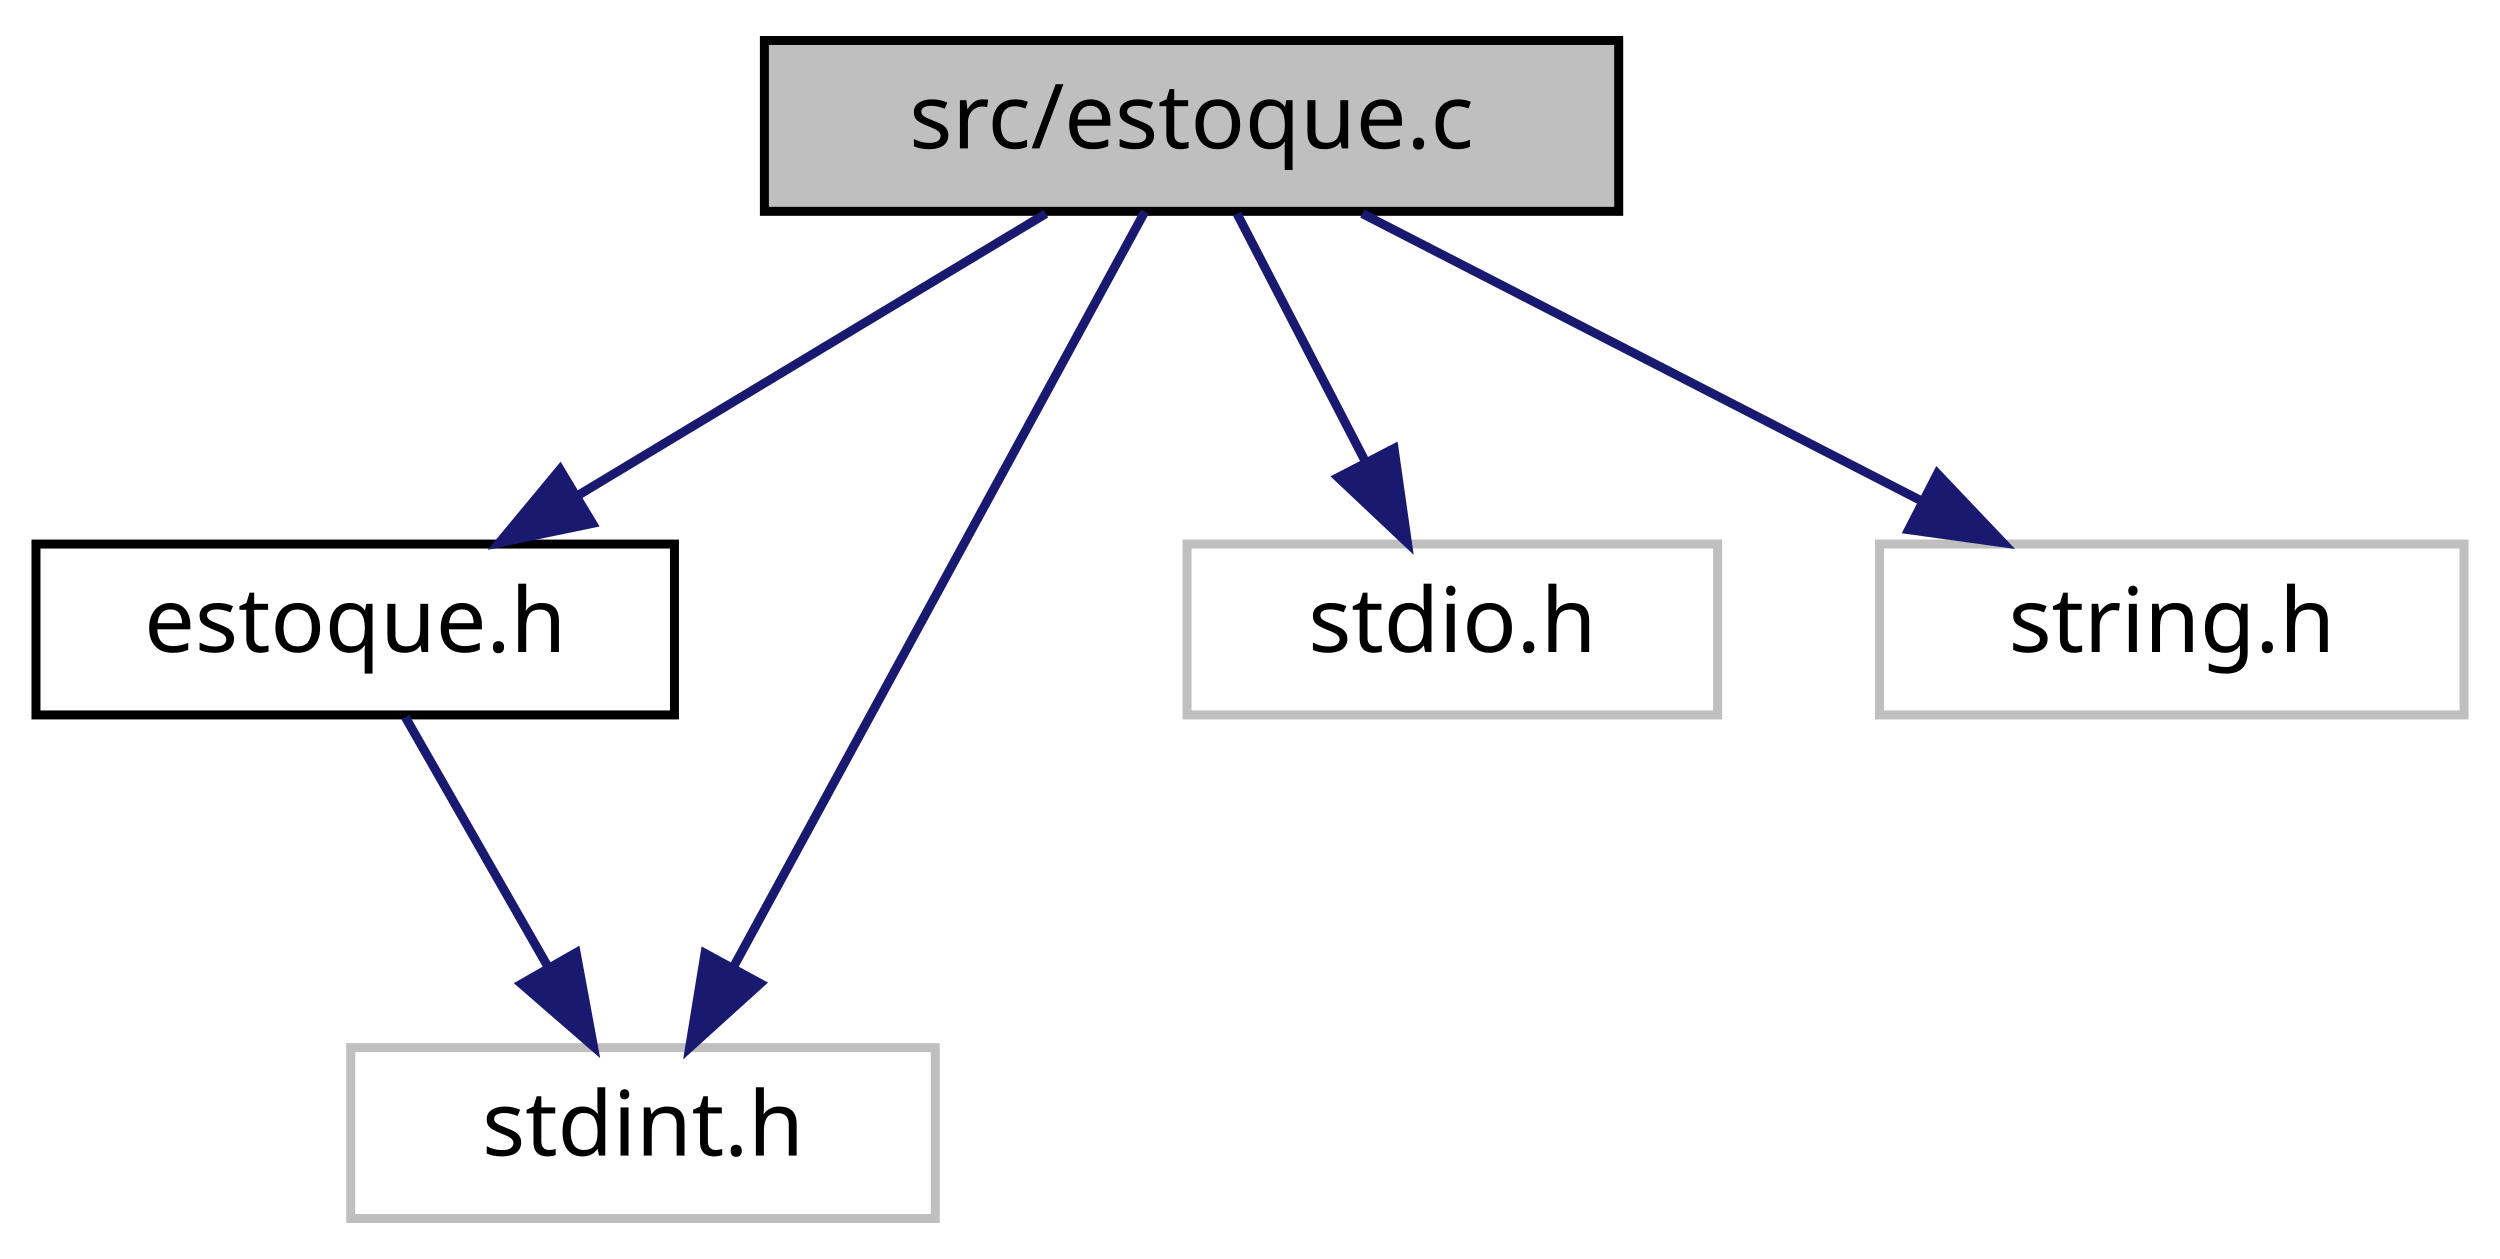
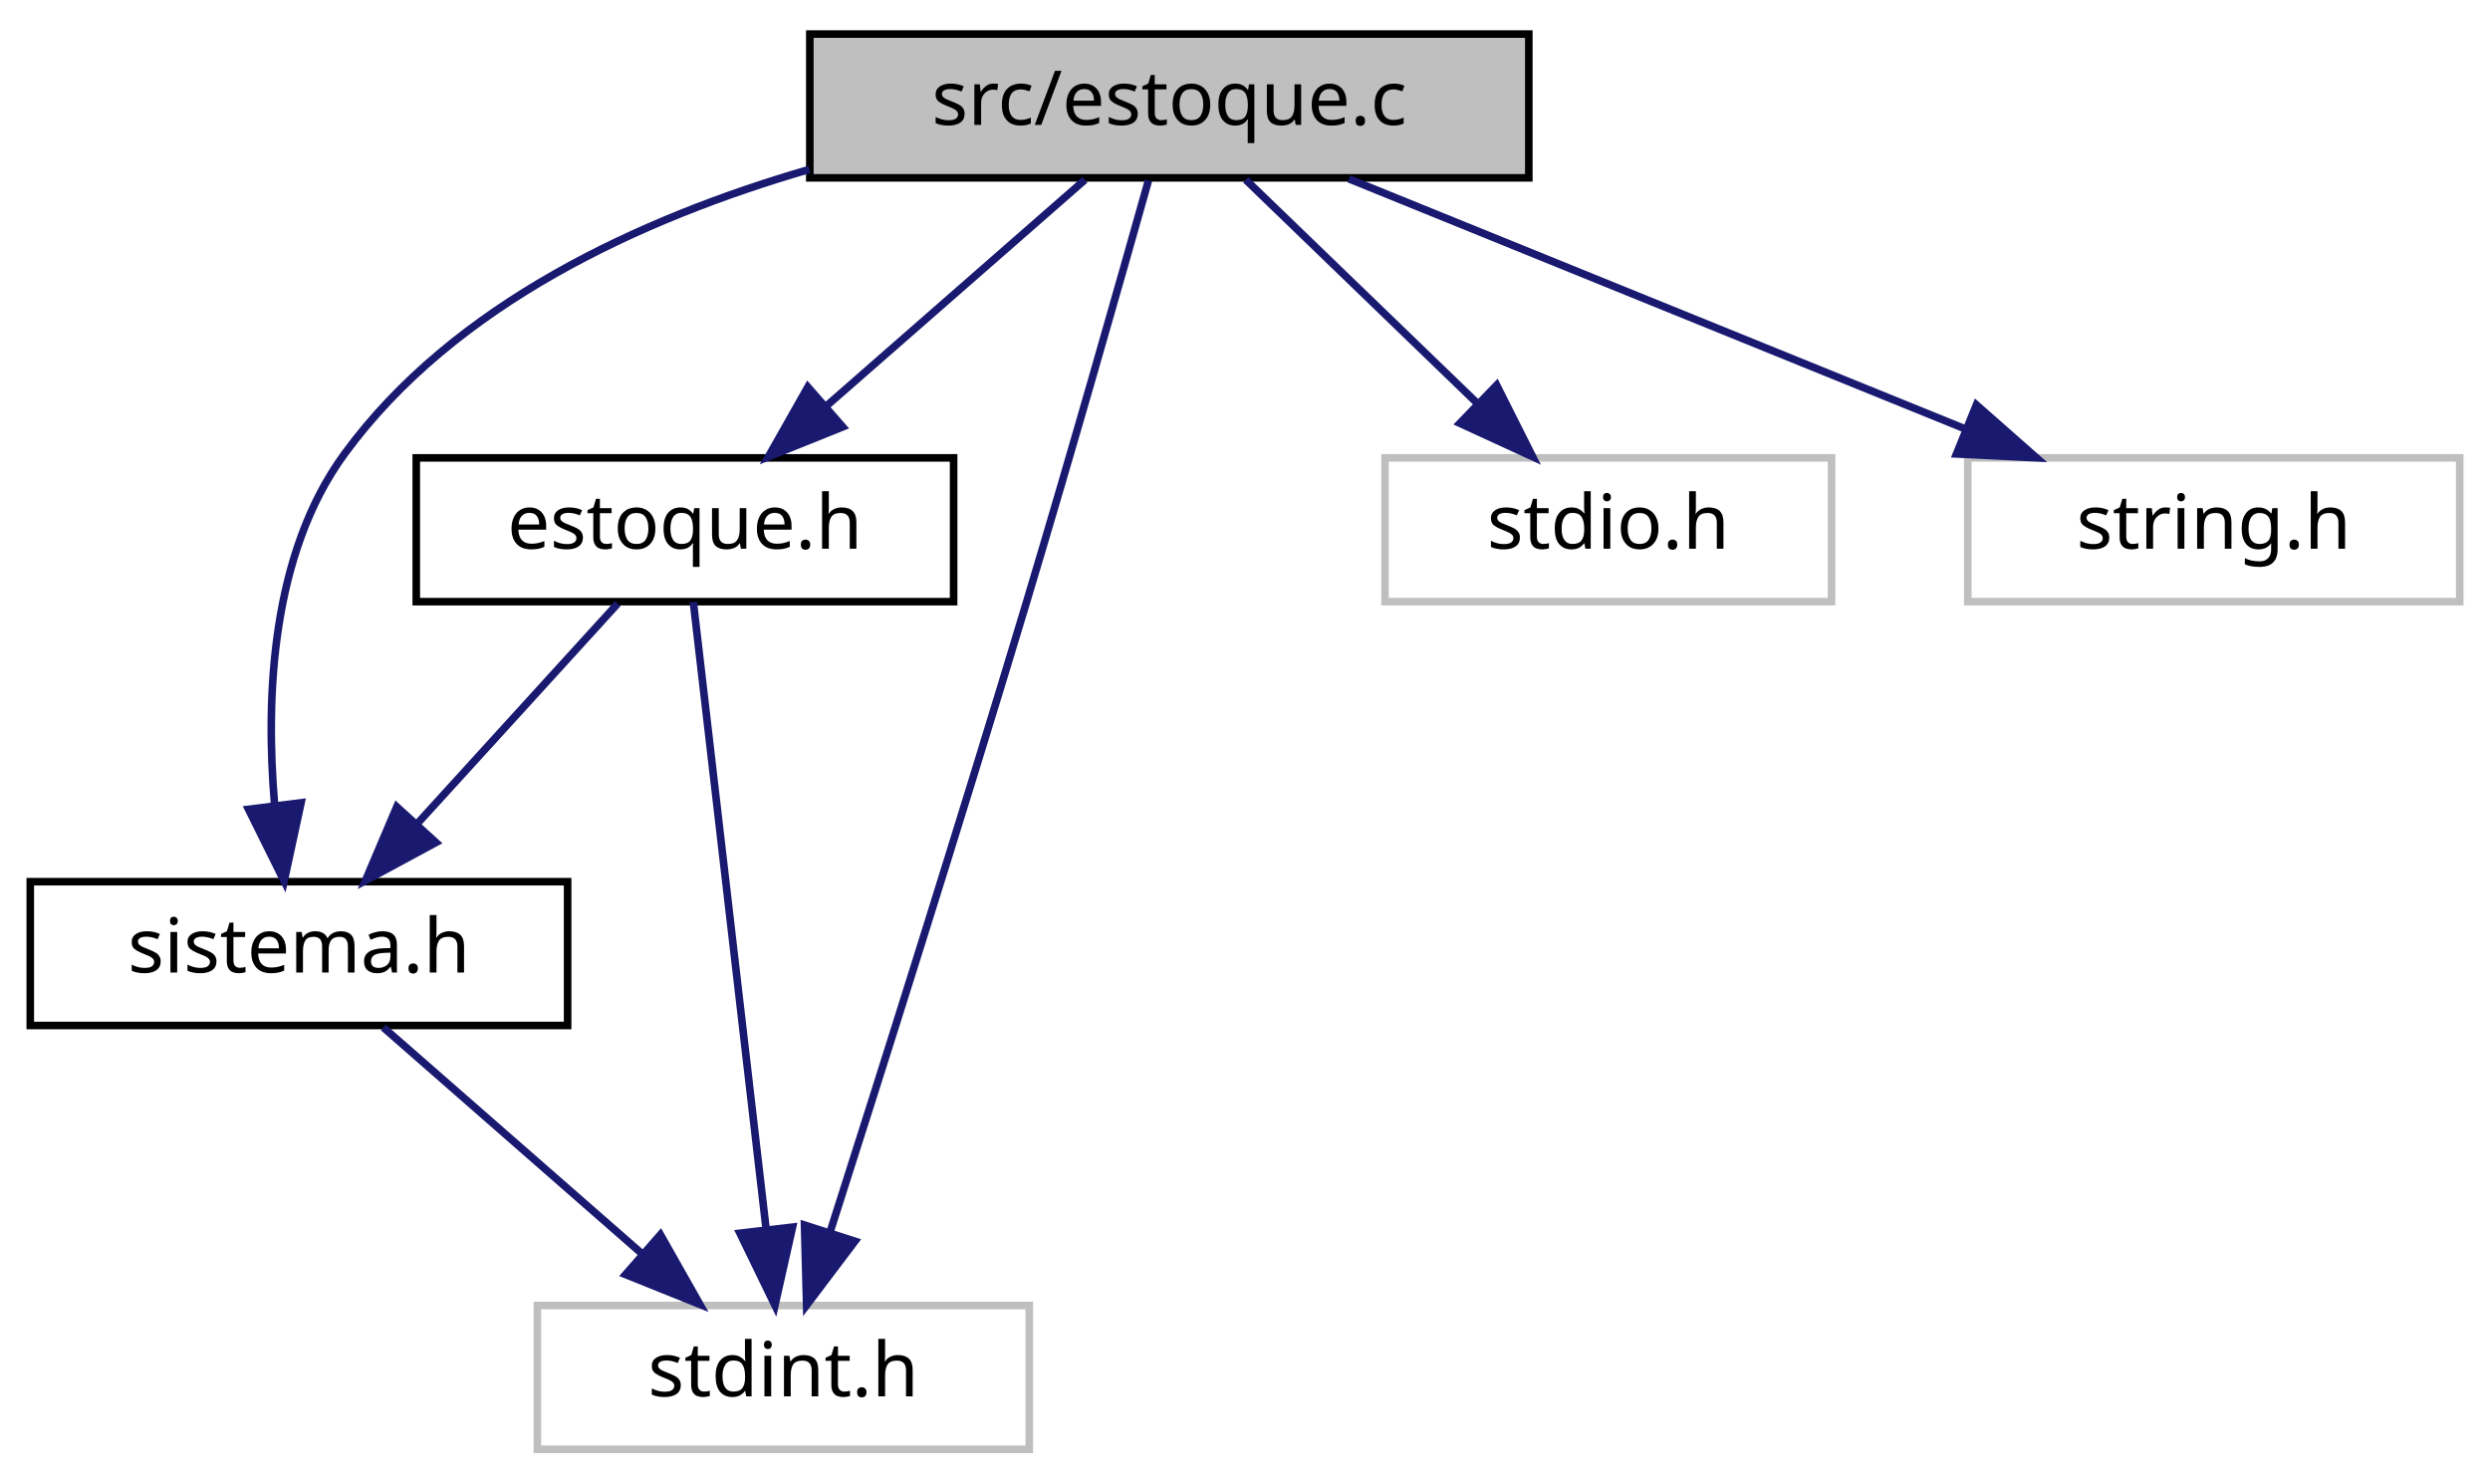
- <svg xmlns="http://www.w3.org/2000/svg" xmlns:xlink="http://www.w3.org/1999/xlink" width="278pt" height="140pt" viewBox="0.00 0.00 278.00 140.00">
-   <g id="graph0" class="graph" transform="scale(1 1) rotate(0) translate(4 136)">
+ <svg xmlns="http://www.w3.org/2000/svg" xmlns:xlink="http://www.w3.org/1999/xlink" width="329pt" height="196pt" viewBox="0.00 0.00 329.00 196.00">
+   <g id="graph0" class="graph" transform="scale(1 1) rotate(0) translate(4 192)">
    <g id="node1" class="node">
-       <polygon fill="#bfbfbf" stroke="#000000" points="81,-112.5 81,-131.5 176,-131.5 176,-112.5 81,-112.5" />
-       <text text-anchor="middle" x="128.5" y="-119.5" font-family="Fira Code" font-size="10.00" fill="#000000">src/estoque.c</text>
+       <polygon fill="#bfbfbf" stroke="#000000" points="103,-168.5 103,-187.5 198,-187.5 198,-168.5 103,-168.5" />
+       <text text-anchor="middle" x="150.5" y="-175.5" font-family="Fira Code" font-size="10.00" fill="#000000">src/estoque.c</text>
    </g>
    <g id="node2" class="node">
      <g id="a_node2">
        <a xlink:href="../../d3/d86/estoque_8h.html" target="_top" xlink:title="estoque.h">
-           <polygon fill="none" stroke="#000000" points="0,-56.5 0,-75.5 71,-75.5 71,-56.5 0,-56.5" />
-           <text text-anchor="middle" x="35.5" y="-63.5" font-family="Fira Code" font-size="10.00" fill="#000000">estoque.h</text>
+           <polygon fill="none" stroke="#000000" points="51,-112.5 51,-131.5 122,-131.5 122,-112.5 51,-112.5" />
+           <text text-anchor="middle" x="86.5" y="-119.5" font-family="Fira Code" font-size="10.00" fill="#000000">estoque.h</text>
        </a>
      </g>
    </g>
    <g id="edge1" class="edge">
-       <path fill="none" stroke="#191970" d="M112.301,-112.246C97.898,-103.573 76.627,-90.764 60.12,-80.825" />
-       <polygon fill="#191970" stroke="#191970" points="61.886,-77.803 51.514,-75.643 58.275,-83.8 61.886,-77.803" />
+       <path fill="none" stroke="#191970" d="M139.352,-168.245C129.991,-160.055 116.414,-148.175 105.365,-138.507" />
+       <polygon fill="#191970" stroke="#191970" points="107.351,-135.594 97.52,-131.643 102.741,-140.862 107.351,-135.594" />
    </g>
    <g id="node3" class="node">
-       <polygon fill="none" stroke="#bfbfbf" points="35,-.5 35,-19.5 100,-19.5 100,-.5 35,-.5" />
-       <text text-anchor="middle" x="67.5" y="-7.5" font-family="Fira Code" font-size="10.00" fill="#000000">stdint.h</text>
+       <g id="a_node3">
+         <a xlink:href="../../db/db0/sistema_8h.html" target="_top" xlink:title="sistema.h">
+           <polygon fill="none" stroke="#000000" points="0,-56.5 0,-75.5 71,-75.5 71,-56.5 0,-56.5" />
+           <text text-anchor="middle" x="35.5" y="-63.5" font-family="Fira Code" font-size="10.00" fill="#000000">sistema.h</text>
+         </a>
+       </g>
    </g>
    <g id="edge5" class="edge">
-       <path fill="none" stroke="#191970" d="M123.299,-112.451C113.17,-93.853 90.643,-52.492 77.519,-28.396" />
-       <polygon fill="#191970" stroke="#191970" points="80.544,-26.633 72.688,-19.525 74.397,-29.981 80.544,-26.633" />
+       <path fill="none" stroke="#191970" d="M102.931,-169.615C80.694,-163.157 55.981,-151.818 41.5,-132 31.858,-118.806 31.069,-99.936 32.276,-85.751" />
+       <polygon fill="#191970" stroke="#191970" points="35.78,-85.931 33.542,-75.576 28.834,-85.067 35.78,-85.931" />
    </g>
    <g id="node4" class="node">
-       <polygon fill="none" stroke="#bfbfbf" points="128,-56.5 128,-75.5 187,-75.5 187,-56.5 128,-56.5" />
-       <text text-anchor="middle" x="157.5" y="-63.5" font-family="Fira Code" font-size="10.00" fill="#000000">stdio.h</text>
+       <polygon fill="none" stroke="#bfbfbf" points="67,-.5 67,-19.5 132,-19.5 132,-.5 67,-.5" />
+       <text text-anchor="middle" x="99.5" y="-7.5" font-family="Fira Code" font-size="10.00" fill="#000000">stdint.h</text>
+     </g>
+     <g id="edge8" class="edge">
+       <path fill="none" stroke="#191970" d="M147.74,-168.139C144.106,-155.218 137.475,-131.868 131.5,-112 122.8,-83.075 112.229,-49.702 105.682,-29.228" />
+       <polygon fill="#191970" stroke="#191970" points="108.961,-27.993 102.576,-19.539 102.296,-30.13 108.961,-27.993" />
+     </g>
+     <g id="node5" class="node">
+       <polygon fill="none" stroke="#bfbfbf" points="179,-112.5 179,-131.5 238,-131.5 238,-112.5 179,-112.5" />
+       <text text-anchor="middle" x="208.5" y="-119.5" font-family="Fira Code" font-size="10.00" fill="#000000">stdio.h</text>
+     </g>
+     <g id="edge6" class="edge">
+       <path fill="none" stroke="#191970" d="M160.603,-168.245C169.003,-160.135 181.149,-148.407 191.108,-138.792" />
+       <polygon fill="#191970" stroke="#191970" points="193.75,-141.107 198.513,-131.643 188.888,-136.071 193.75,-141.107" />
+     </g>
+     <g id="node6" class="node">
+       <polygon fill="none" stroke="#bfbfbf" points="256,-112.5 256,-131.5 321,-131.5 321,-112.5 256,-112.5" />
+       <text text-anchor="middle" x="288.5" y="-119.5" font-family="Fira Code" font-size="10.00" fill="#000000">string.h</text>
+     </g>
+     <g id="edge7" class="edge">
+       <path fill="none" stroke="#191970" d="M174.223,-168.373C196.674,-159.263 230.574,-145.506 255.625,-135.34" />
+       <polygon fill="#191970" stroke="#191970" points="257.137,-138.505 265.087,-131.501 254.504,-132.018 257.137,-138.505" />
+     </g>
+     <g id="edge2" class="edge">
+       <path fill="none" stroke="#191970" d="M77.617,-112.246C70.303,-104.216 59.761,-92.639 51.053,-83.078" />
+       <polygon fill="#191970" stroke="#191970" points="53.603,-80.68 44.282,-75.643 48.427,-85.393 53.603,-80.68" />
+     </g>
+     <g id="edge4" class="edge">
+       <path fill="none" stroke="#191970" d="M87.608,-112.451C89.729,-94.184 94.398,-53.955 97.214,-29.698" />
+       <polygon fill="#191970" stroke="#191970" points="100.718,-29.862 98.394,-19.525 93.765,-29.055 100.718,-29.862" />
    </g>
    <g id="edge3" class="edge">
-       <path fill="none" stroke="#191970" d="M133.551,-112.246C137.502,-104.617 143.11,-93.788 147.906,-84.527" />
-       <polygon fill="#191970" stroke="#191970" points="151.016,-86.132 152.506,-75.643 144.8,-82.913 151.016,-86.132" />
-     </g>
-     <g id="node5" class="node">
-       <polygon fill="none" stroke="#bfbfbf" points="205,-56.5 205,-75.5 270,-75.5 270,-56.5 205,-56.5" />
-       <text text-anchor="middle" x="237.5" y="-63.5" font-family="Fira Code" font-size="10.00" fill="#000000">string.h</text>
-     </g>
-     <g id="edge4" class="edge">
-       <path fill="none" stroke="#191970" d="M147.486,-112.246C164.679,-103.412 190.224,-90.289 209.713,-80.276" />
-       <polygon fill="#191970" stroke="#191970" points="211.436,-83.326 218.731,-75.643 208.237,-77.099 211.436,-83.326" />
-     </g>
-     <g id="edge2" class="edge">
-       <path fill="none" stroke="#191970" d="M41.074,-56.245C45.433,-48.617 51.621,-37.788 56.913,-28.527" />
-       <polygon fill="#191970" stroke="#191970" points="60.067,-30.062 61.99,-19.643 53.99,-26.589 60.067,-30.062" />
+       <path fill="none" stroke="#191970" d="M46.648,-56.245C56.009,-48.055 69.586,-36.175 80.635,-26.507" />
+       <polygon fill="#191970" stroke="#191970" points="83.259,-28.862 88.48,-19.643 78.649,-23.594 83.259,-28.862" />
    </g>
  </g>
</svg>
